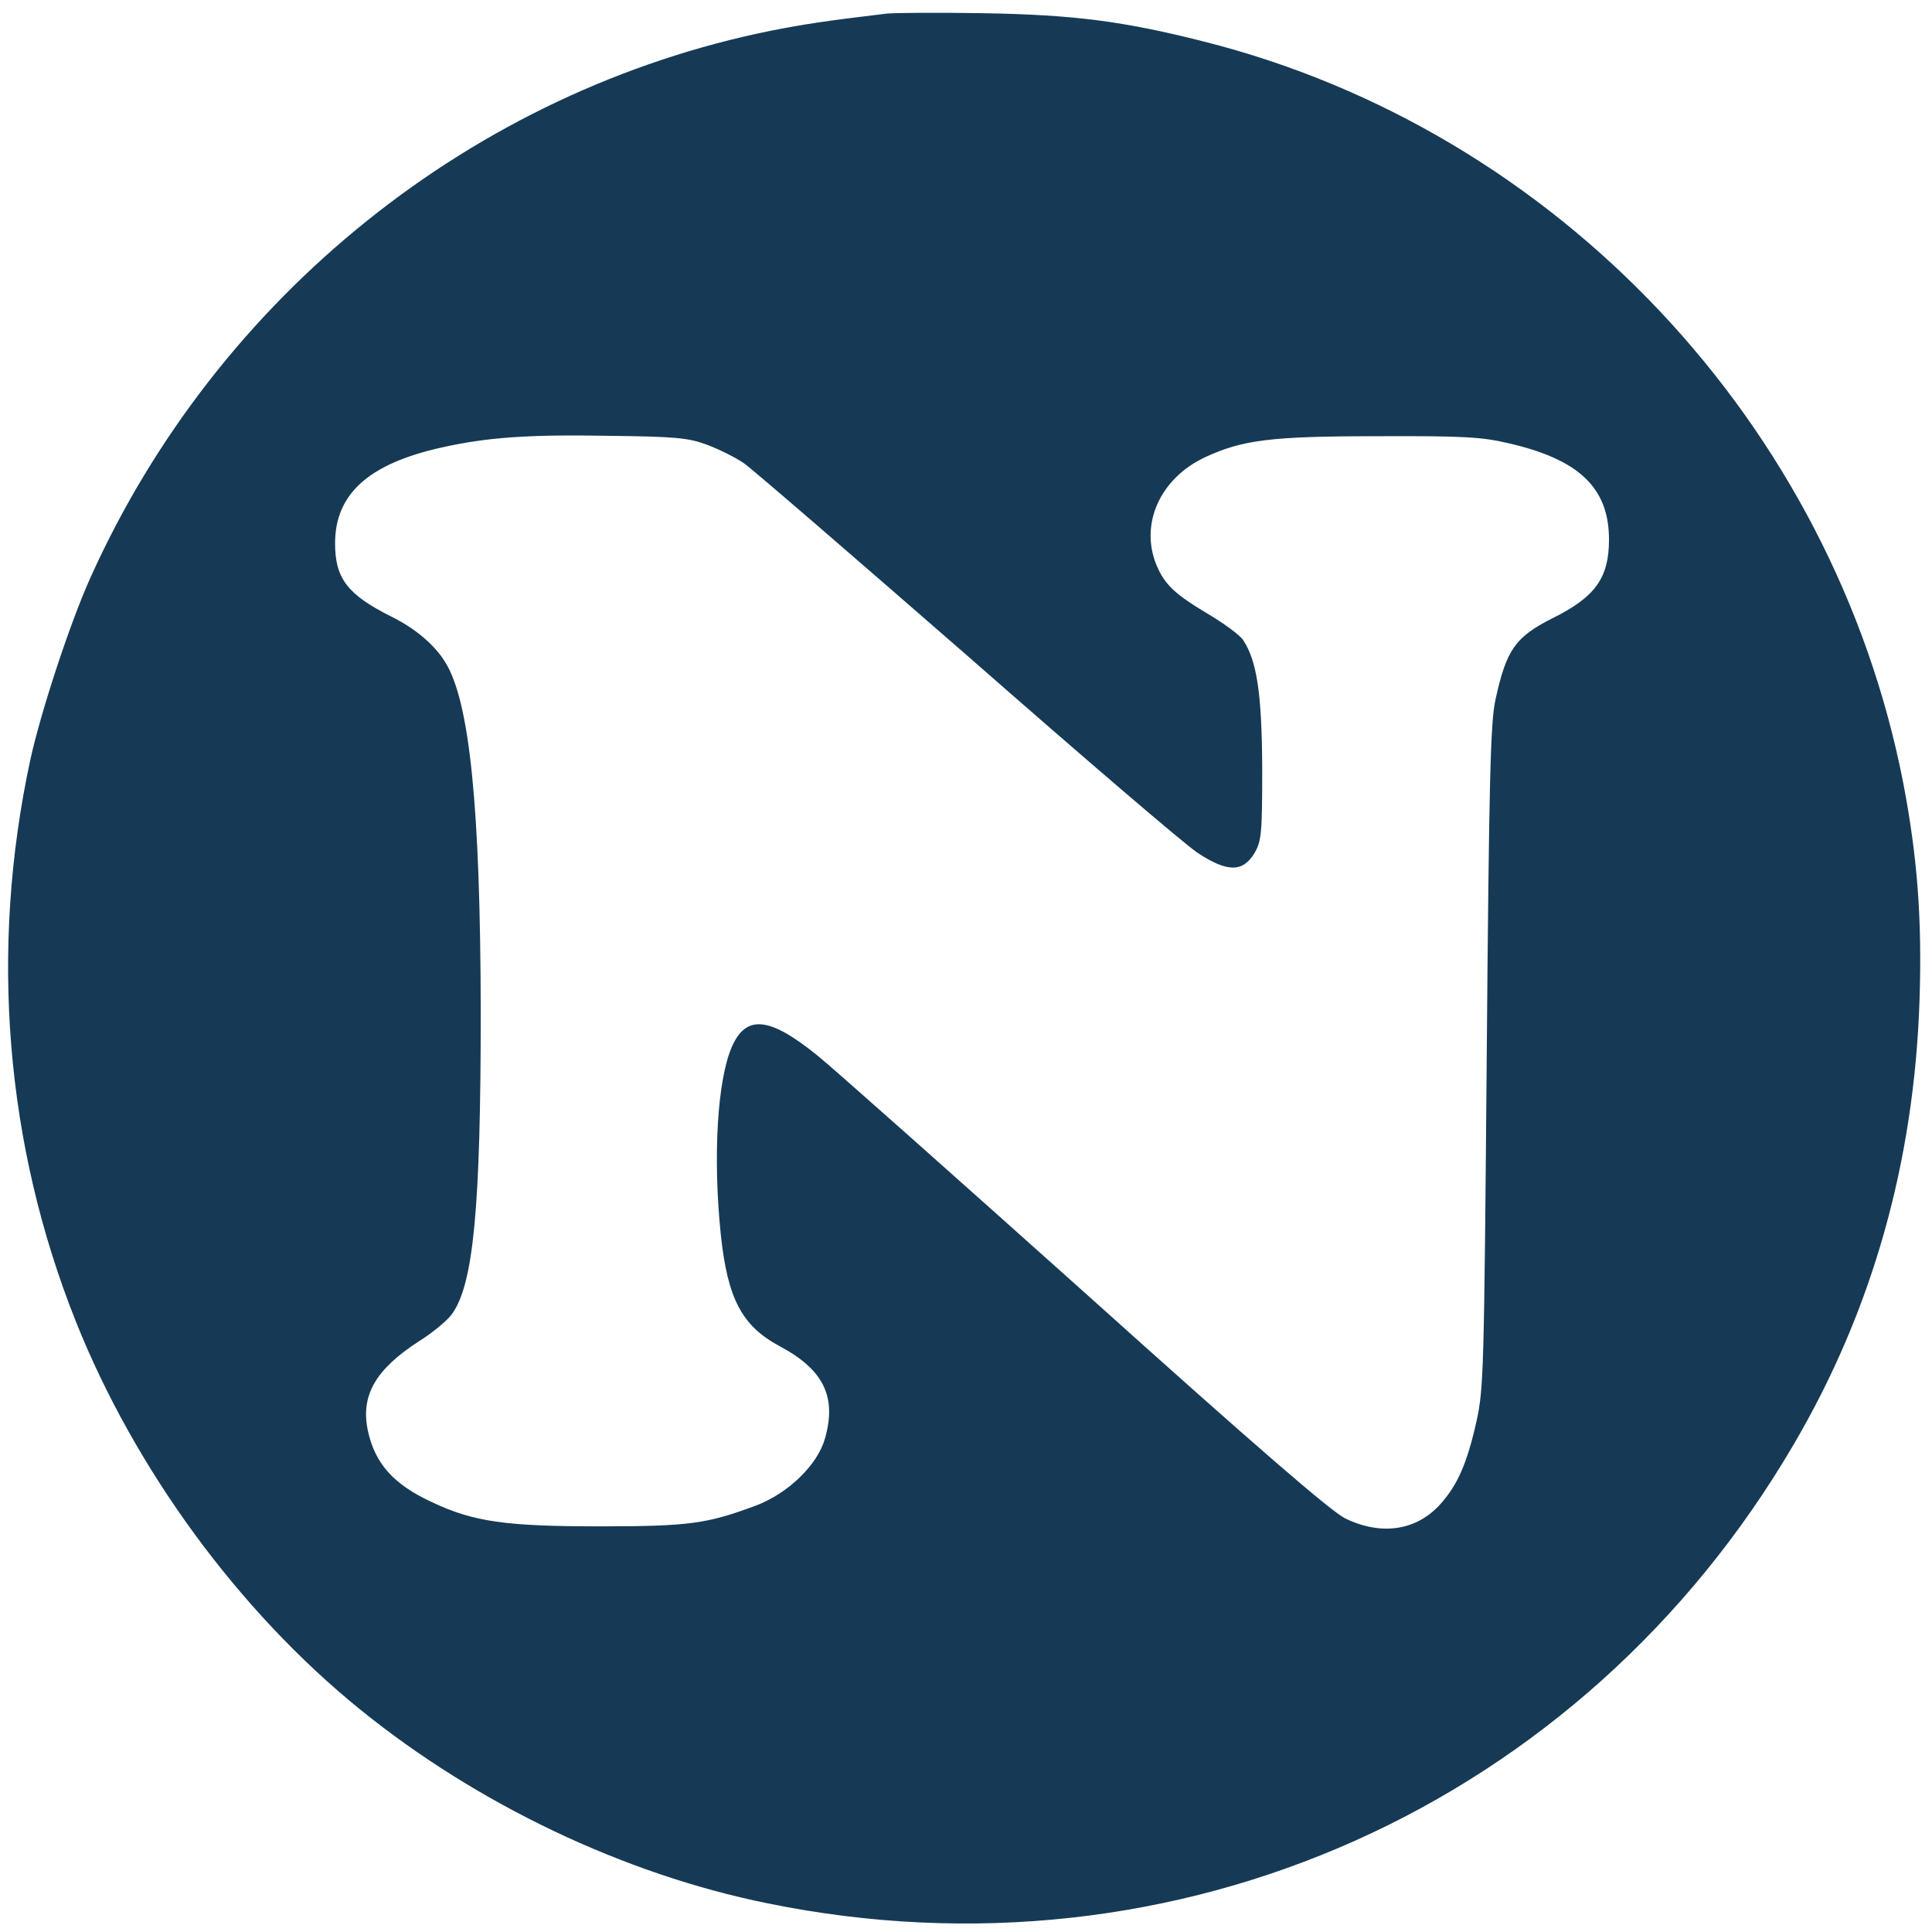
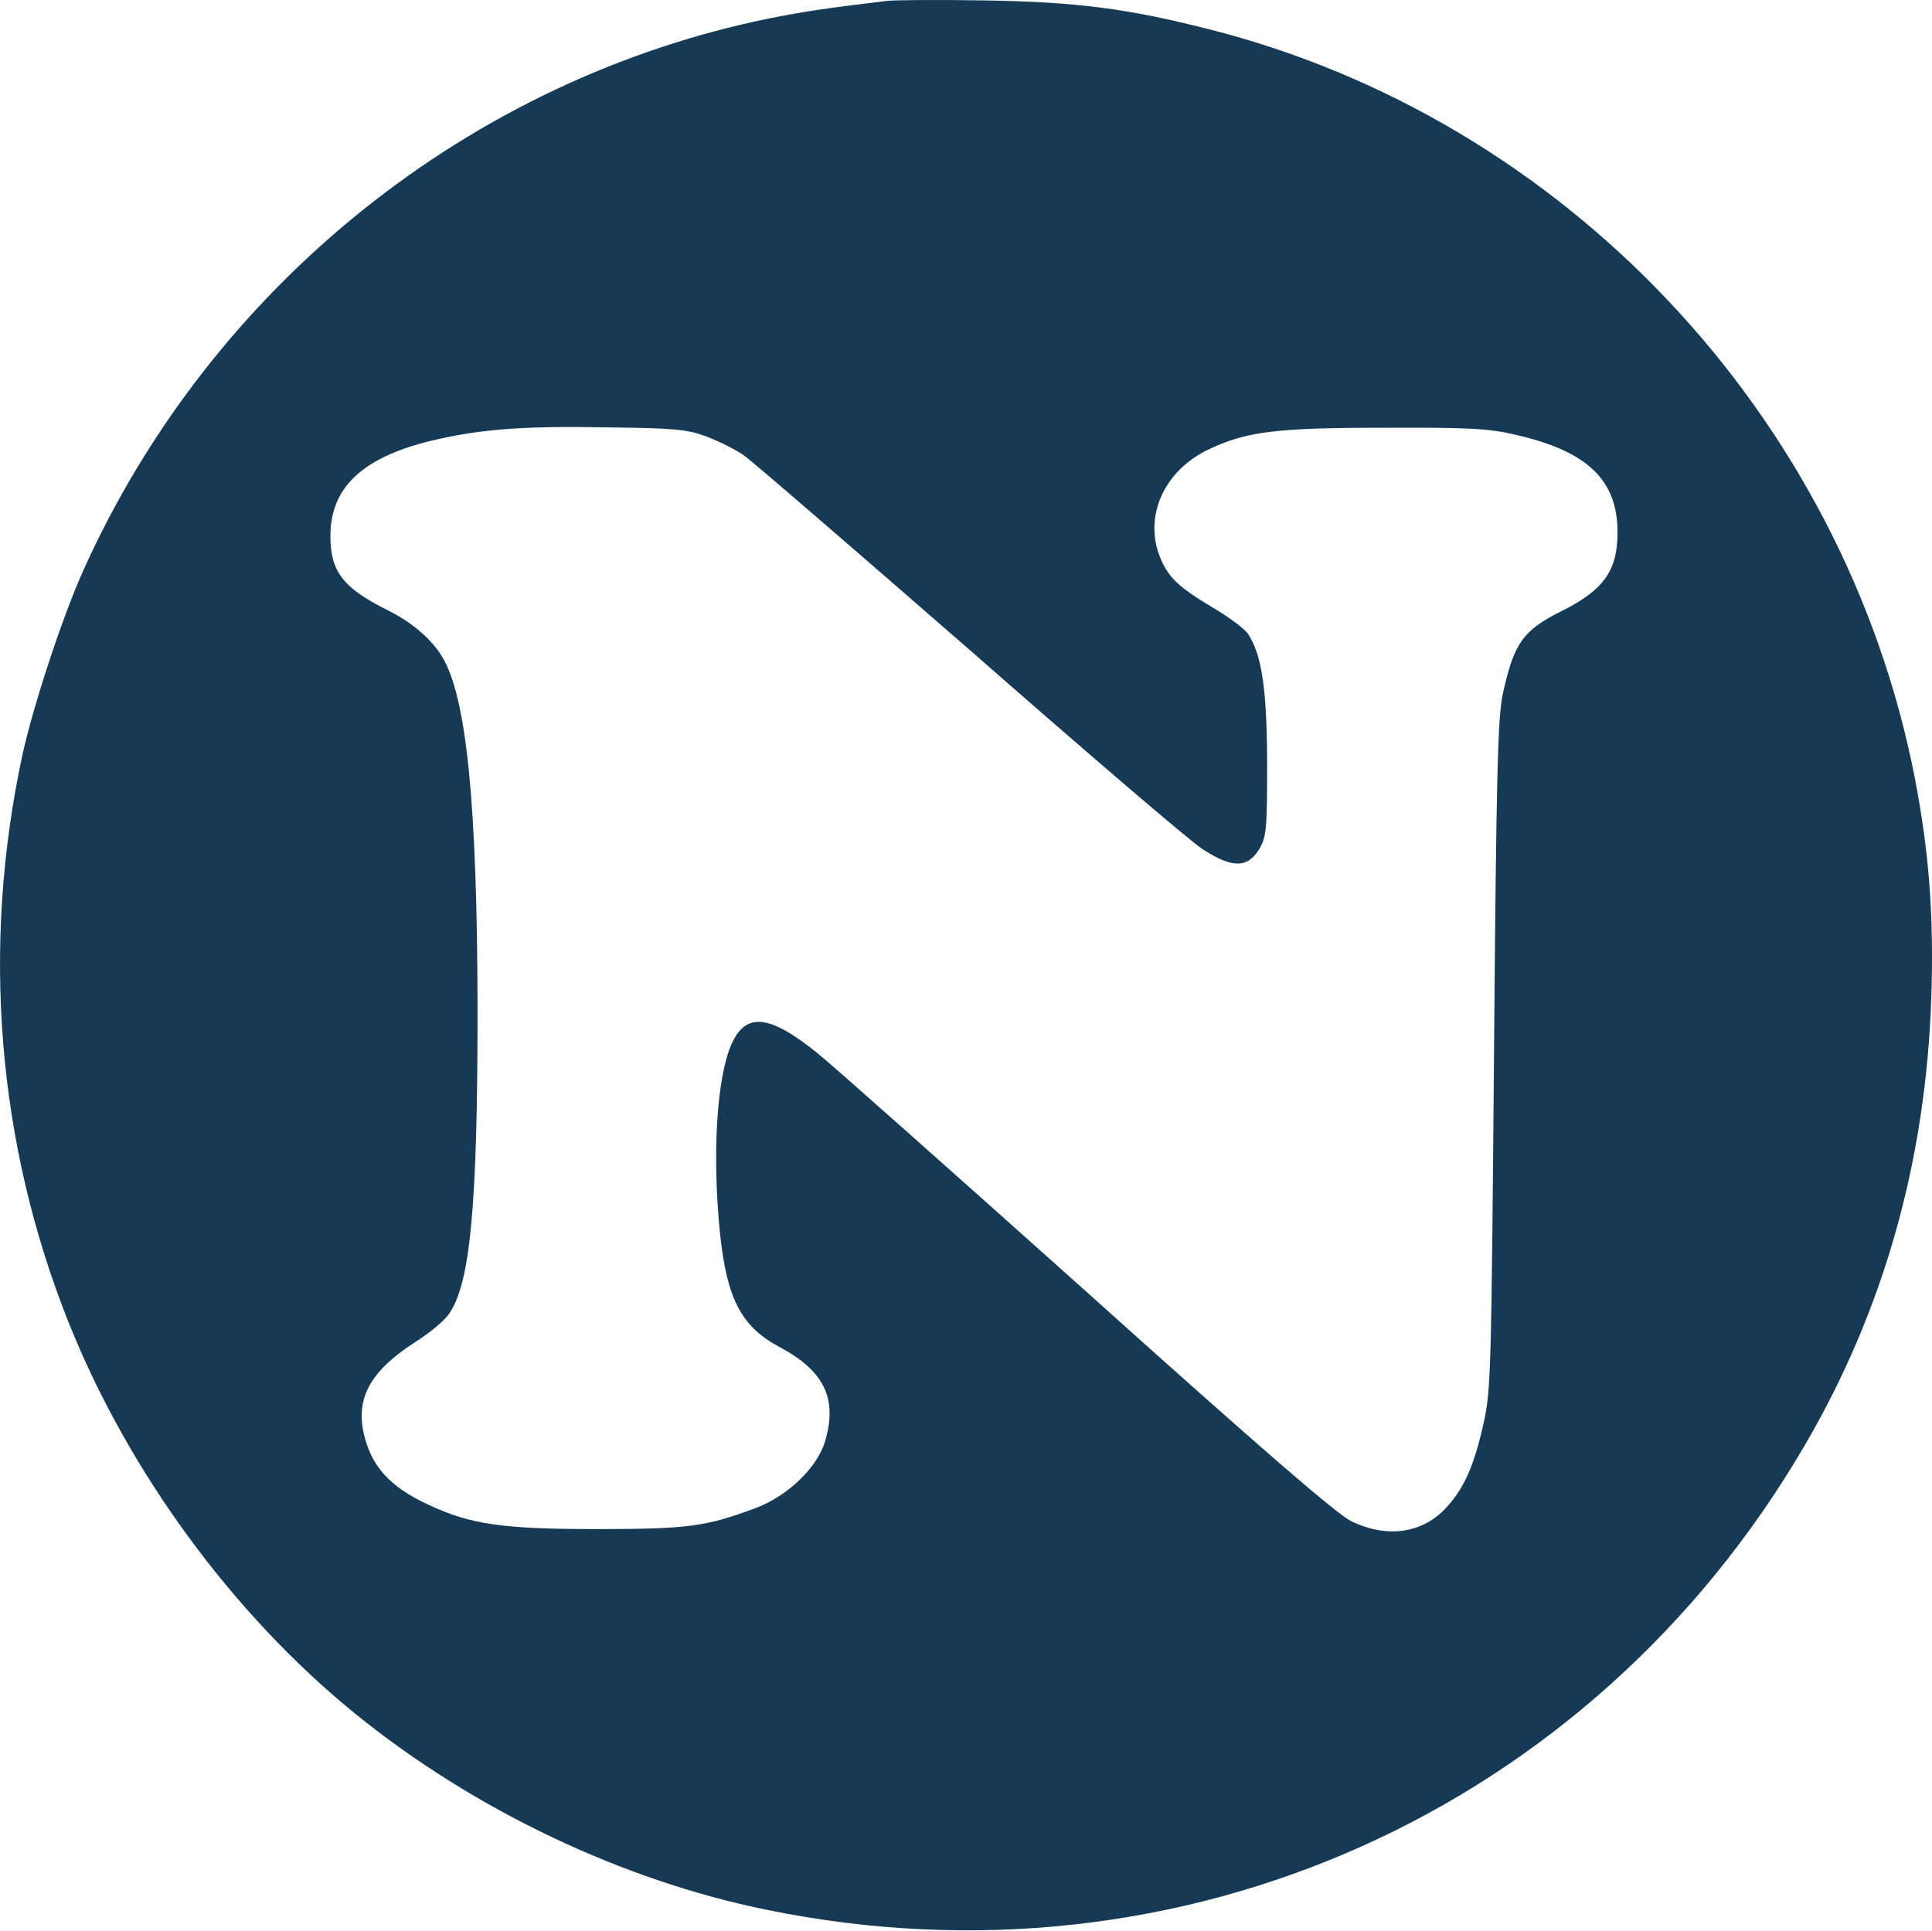
- <svg xmlns="http://www.w3.org/2000/svg" version="1.0" width="512pt" height="512pt" viewBox="0 0 512 512" preserveAspectRatio="xMidYMid meet">
+ <svg xmlns="http://www.w3.org/2000/svg" version="1.0" preserveAspectRatio="xMidYMid meet" viewBox="2.14 3.39 506.74 506.36">
  <g transform="translate(0,512) scale(0.1,-0.1)" fill="#163a55" stroke="none">
    <path d="M2350 5084 c-167 -20 -218 -28 -305 -45 -790 -159 -1469 -703 -1805 -1449 -55 -122 -132 -357 -160 -485 -108 -503 -66 -1018 121 -1487 156 -391 431 -767 753 -1028 311 -252 700 -437 1080 -514 1086 -222 2160 259 2720 1217 208 355 319 748 333 1178 7 213 -6 380 -43 573 -185 952 -918 1730 -1854 1966 -213 54 -345 71 -585 75 -121 2 -236 1 -255 -1z m-478 -1142 c32 -12 77 -34 100 -50 24 -17 290 -247 593 -511 302 -265 576 -500 610 -522 78 -51 119 -51 150 1 18 32 20 51 20 225 -1 196 -14 283 -50 338 -8 13 -50 44 -92 69 -89 53 -116 78 -138 130 -45 109 9 230 128 286 99 46 173 56 457 56 224 1 277 -2 345 -18 190 -43 269 -119 269 -256 0 -101 -36 -152 -149 -208 -99 -50 -123 -83 -152 -217 -13 -59 -17 -209 -23 -945 -7 -831 -8 -880 -27 -966 -25 -112 -50 -168 -94 -218 -63 -72 -157 -87 -254 -40 -38 19 -235 189 -690 598 -351 314 -669 597 -709 629 -126 102 -188 109 -226 24 -39 -88 -51 -292 -30 -497 18 -172 56 -244 157 -298 116 -62 151 -134 119 -245 -20 -70 -98 -145 -183 -177 -129 -48 -176 -55 -413 -55 -250 0 -335 12 -445 64 -102 47 -151 102 -170 189 -20 94 20 163 136 238 37 23 76 56 87 72 57 79 76 283 76 802 -1 539 -29 821 -94 925 -28 46 -80 90 -143 121 -116 58 -149 101 -149 194 0 131 89 211 282 254 120 27 231 35 445 31 172 -2 208 -5 257 -23z" />
  </g>
</svg>
